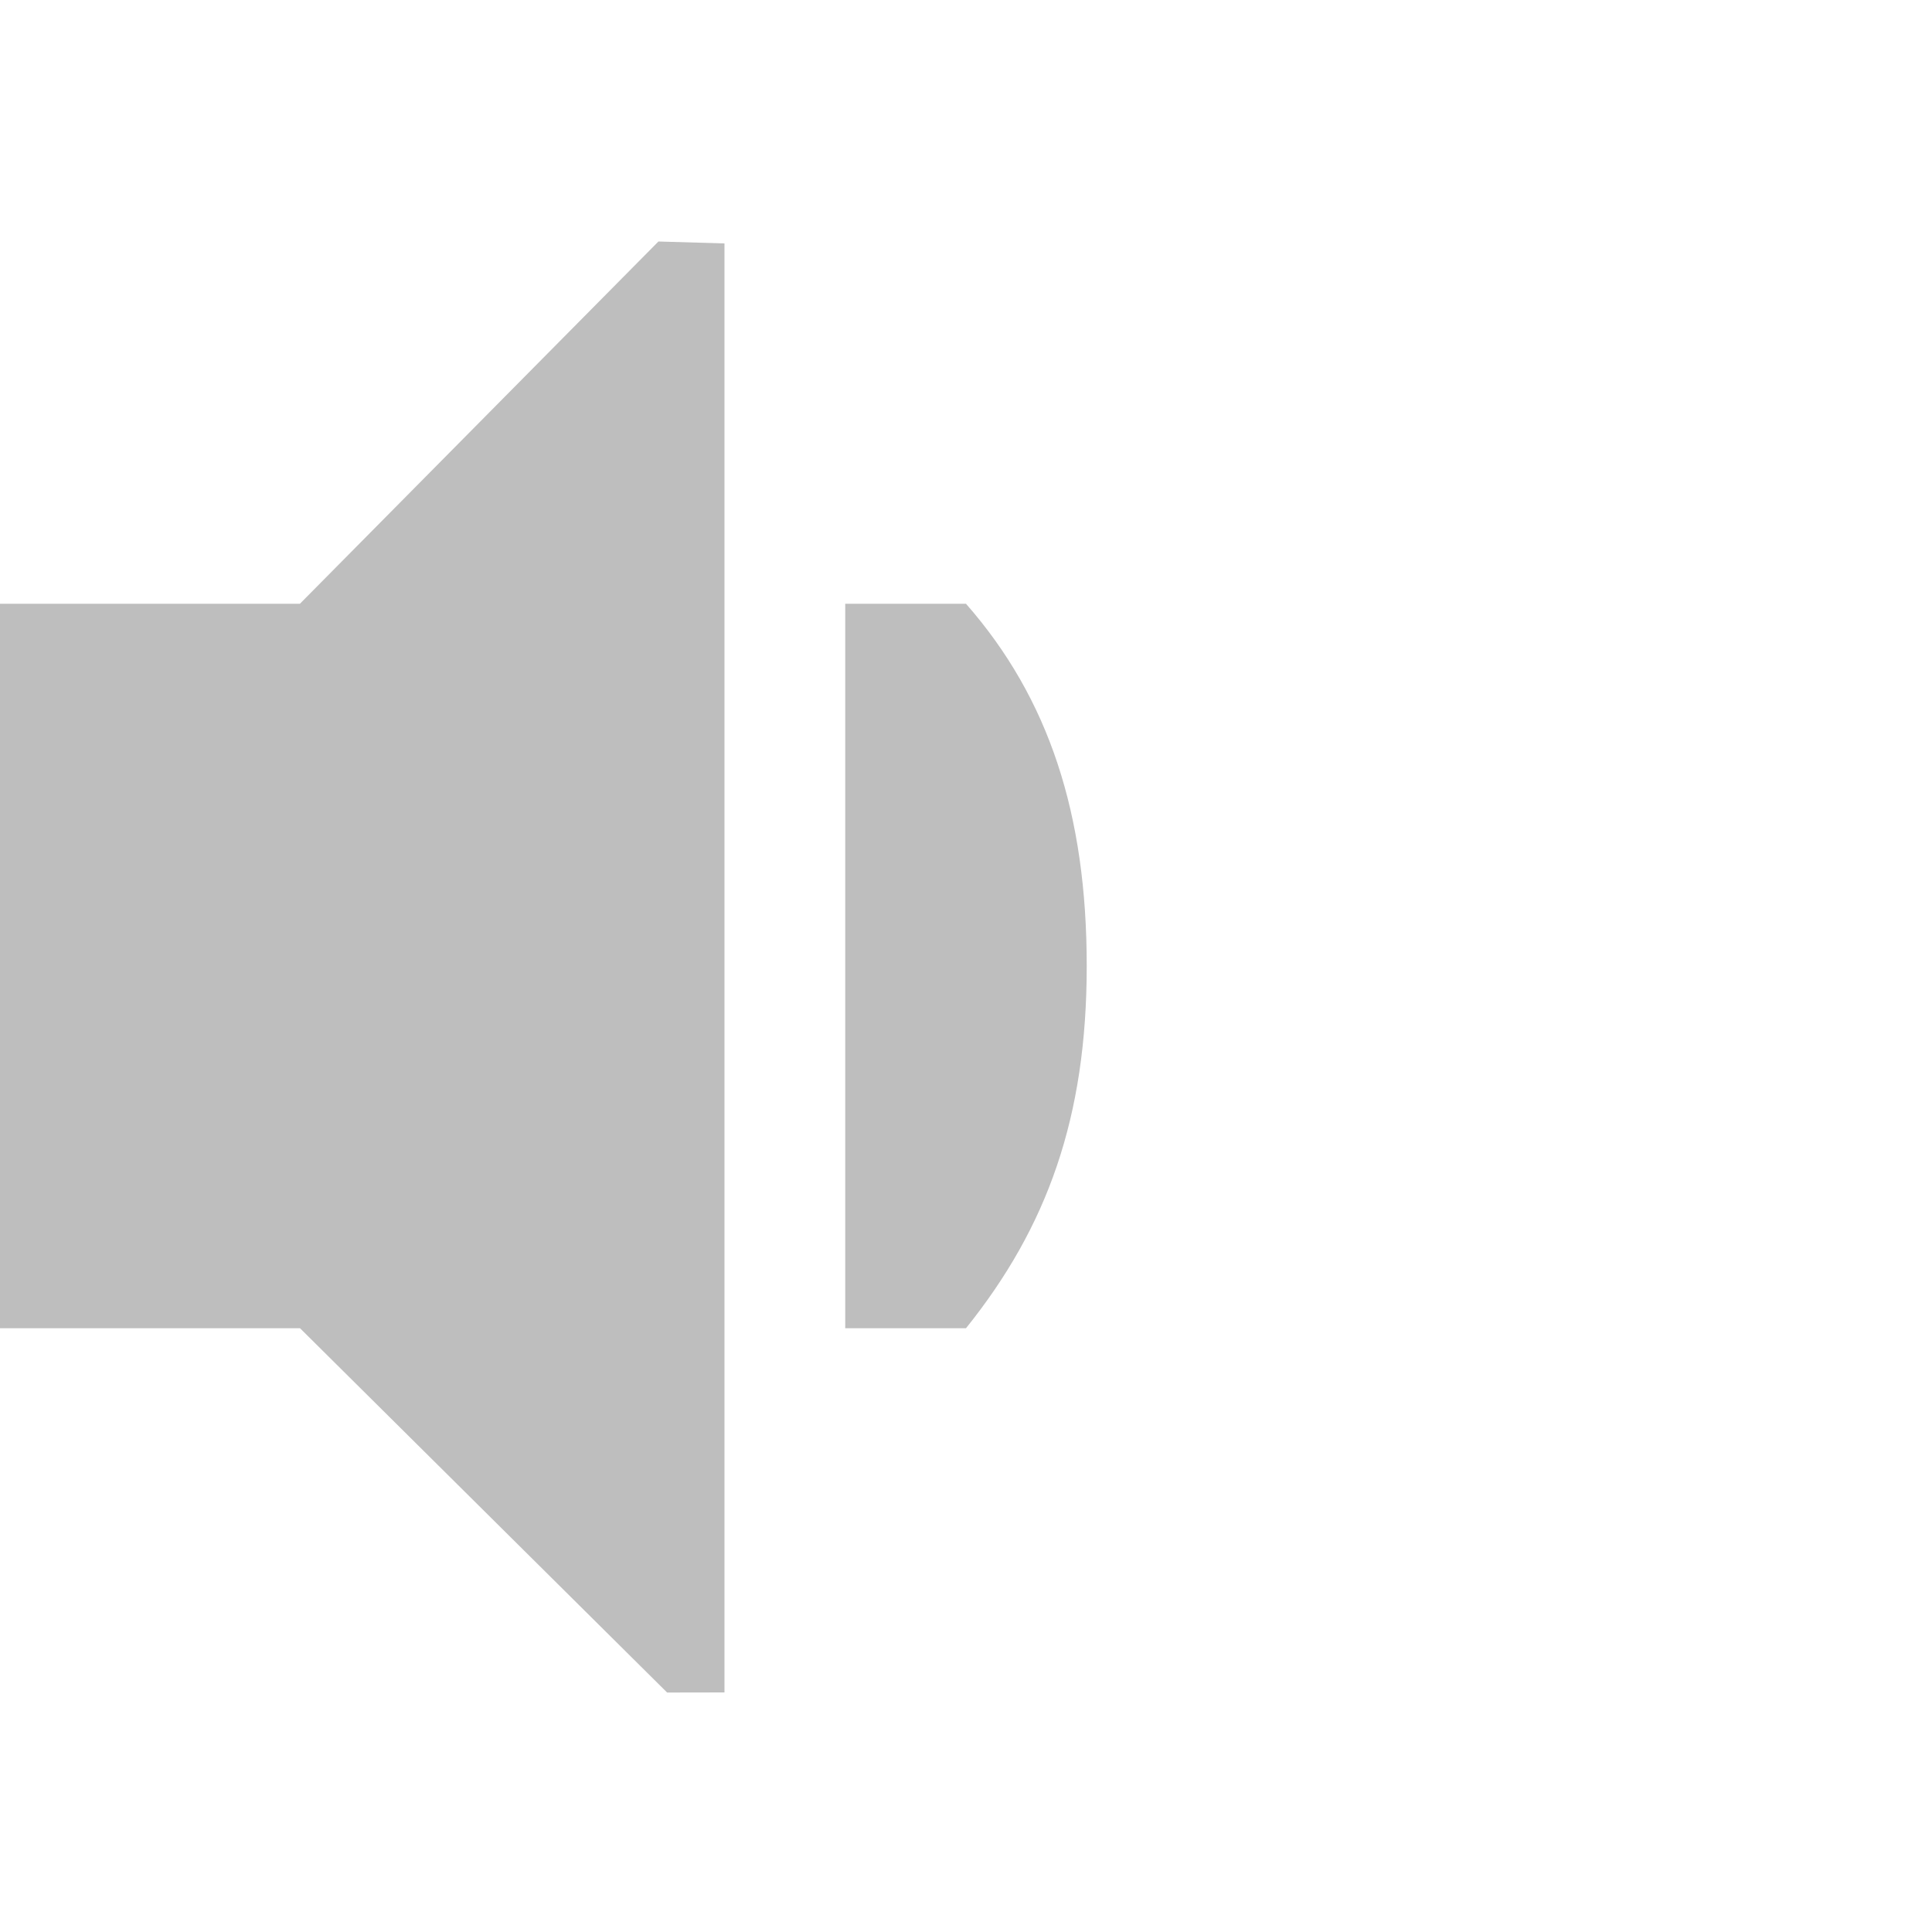
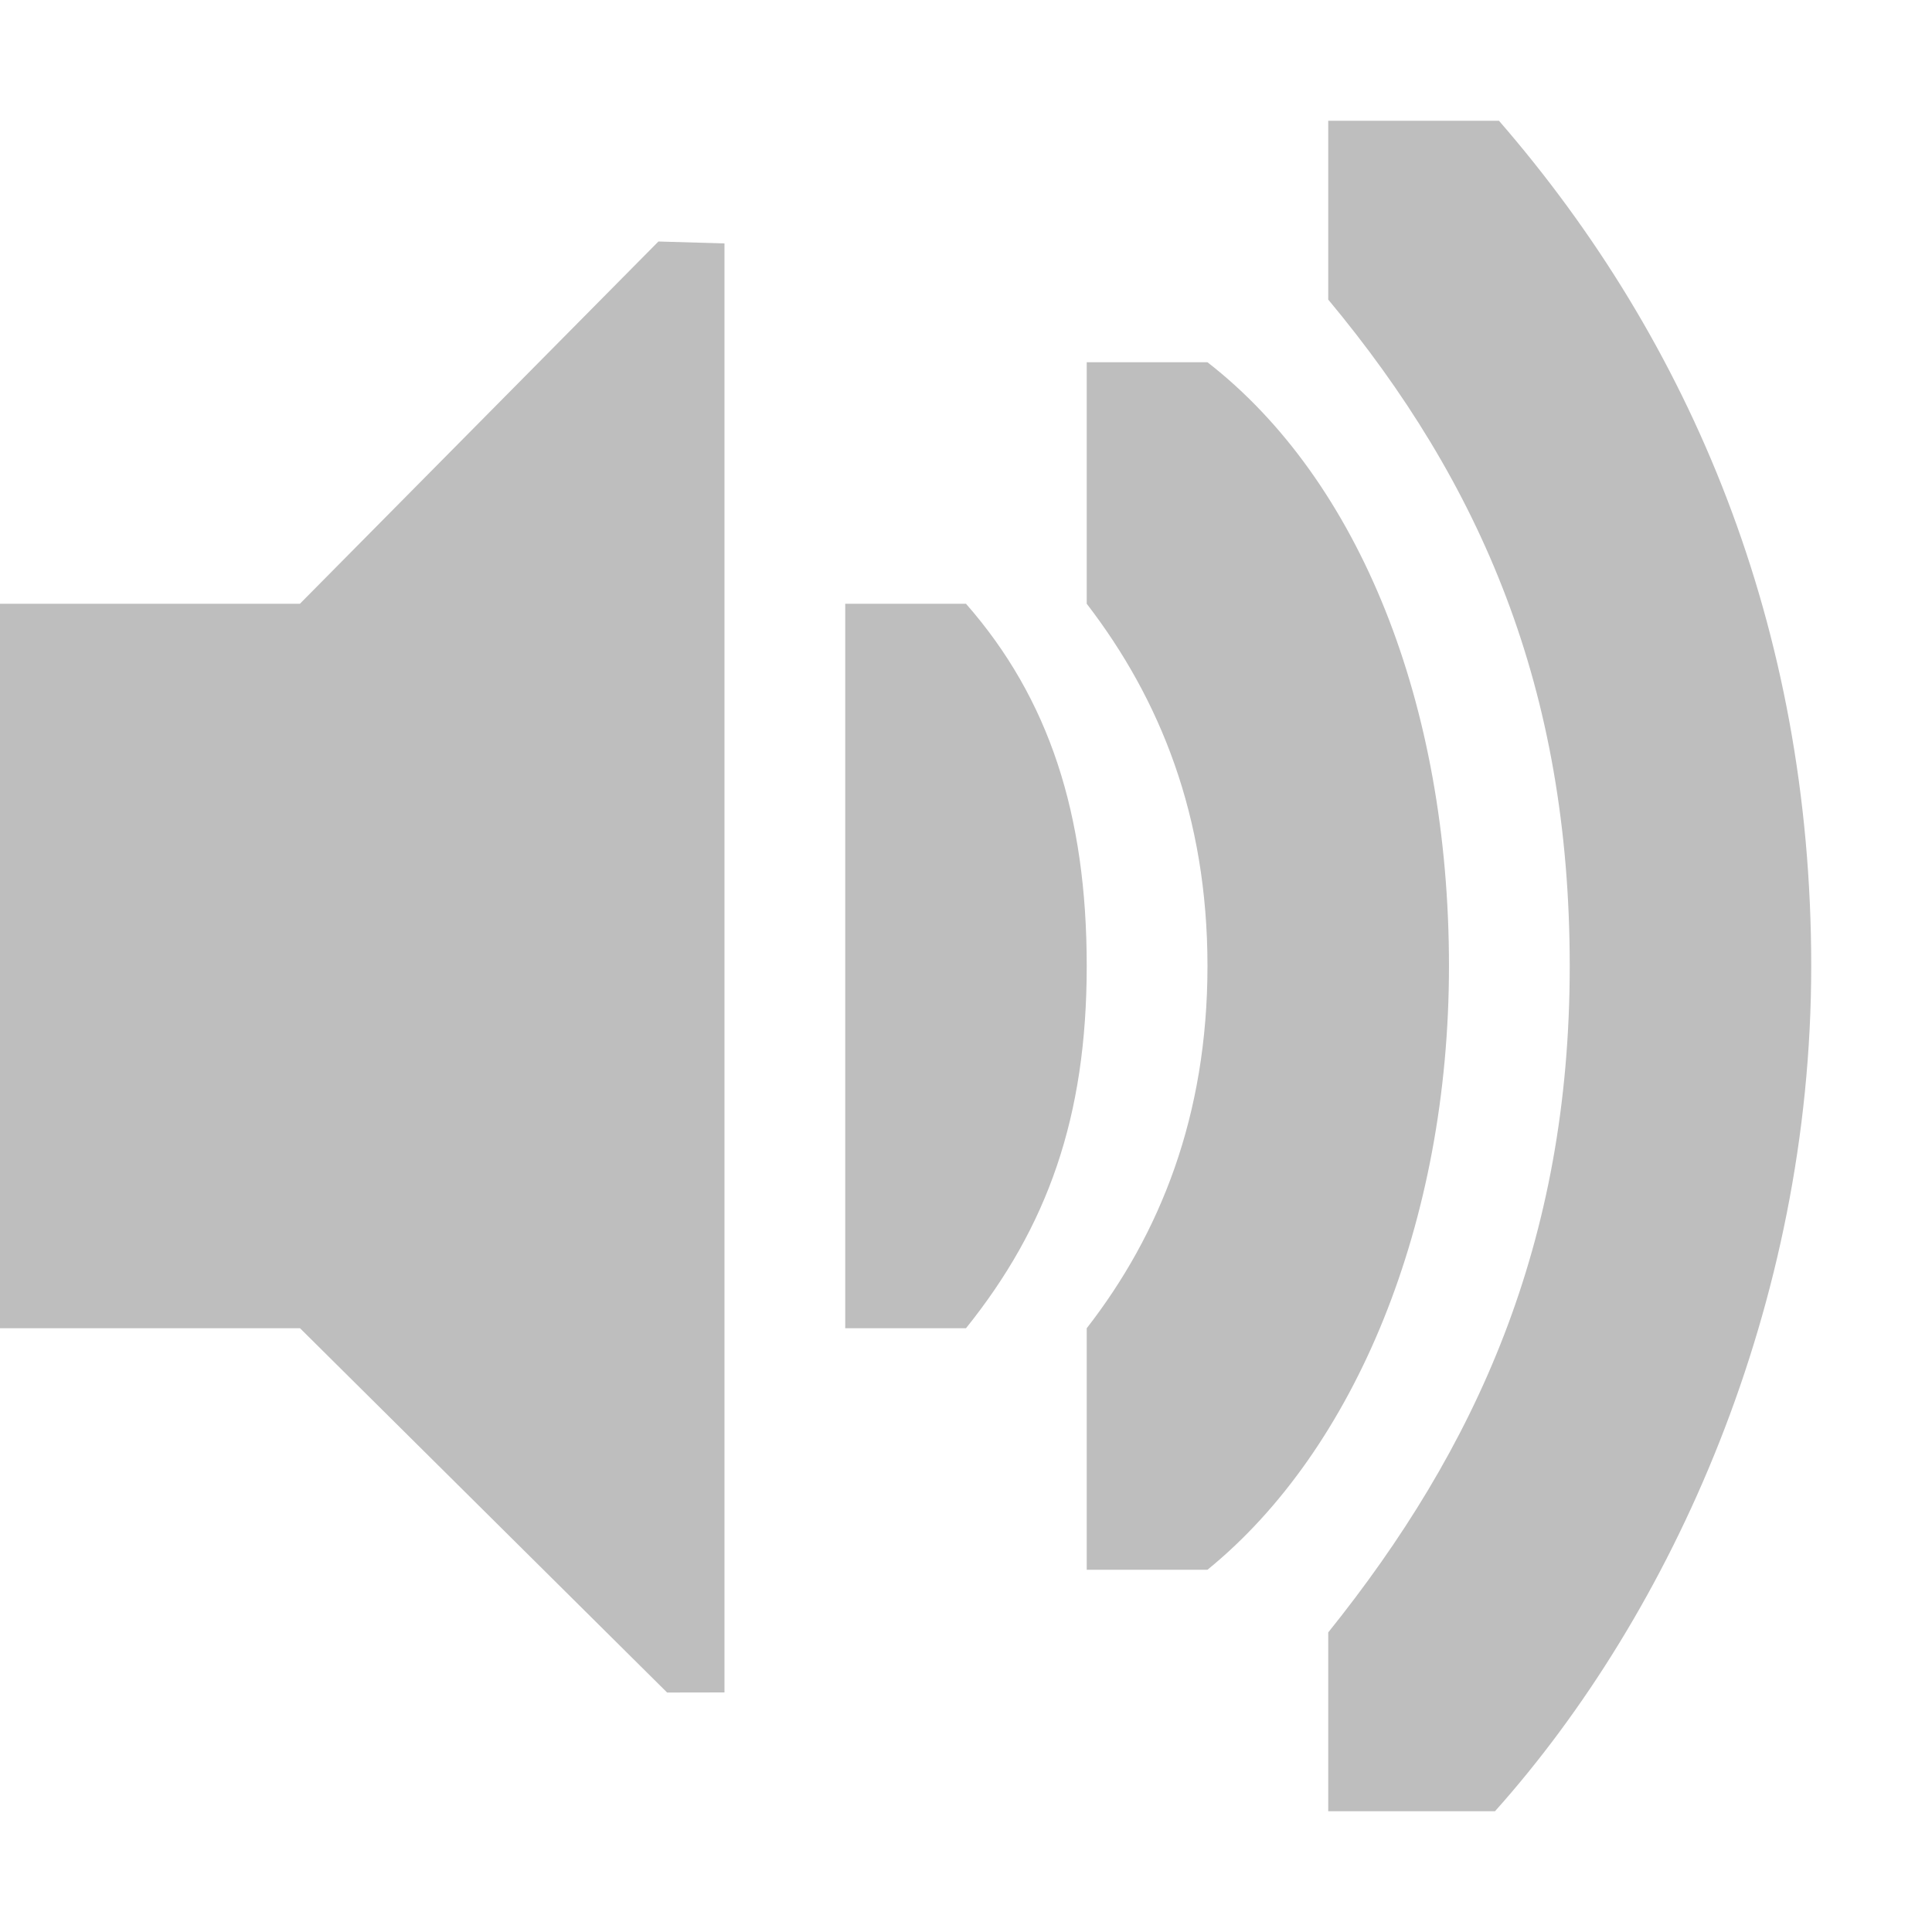
<svg xmlns="http://www.w3.org/2000/svg" height="16" id="svg7384" version="1.1" width="16">
  <defs id="defs7386" />
  <g id="layer9" style="display:inline" transform="translate(-41.0002,-197)">
    <path d="m 41,202 2.484,0 2.969,-3 0.547,0.016 0,12 -0.475,8.3e-4 L 43.485,208 41,208 z" id="path5491" style="color:#bebebe;fill:#bebebe;fill-opacity:1;fill-rule:nonzero;stroke:none;stroke-width:1;marker:none;visibility:visible;display:inline;overflow:visible" />
-     <path d="M 51.906,197.5 A 0.5,0.5 0 0 0 51.5,198 l 0,1.469 a 0.5,0.5 0 0 0 0.125,0.344 c 1.208,1.452 1.875,2.994 1.875,5.188 0,2.187 -0.703,3.76 -1.875,5.219 a 0.5,0.5 0 0 0 -0.125,0.312 L 51.5,212 a 0.5,0.5 0 0 0 0.5,0.5 l 1.375,0 a 0.5,0.5 0 0 0 0.375,-0.156 c 1.55,-1.735 2.75,-4.393 2.75,-7.344 0,-2.933 -1.062,-5.402 -2.719,-7.312 A 0.5,0.5 0 0 0 53.406,197.5 L 52,197.5 a 0.5,0.5 0 0 0 -0.094,0 z m 0.594,1 0.656,0 c 1.43,1.72 2.344,3.891 2.344,6.5 0,2.606 -1.077,4.949 -2.406,6.5 l -0.594,0 0,-0.875 c 1.182,-1.536 2,-3.312 2,-5.625 0,-2.307 -0.775,-4.082 -2,-5.625 l 0,-0.875 z" id="rect11714-3" style="font-size:medium;font-style:normal;font-variant:normal;font-weight:normal;font-stretch:normal;text-indent:0;text-align:start;text-decoration:none;line-height:normal;letter-spacing:normal;word-spacing:normal;text-transform:none;direction:ltr;block-progression:tb;writing-mode:lr-tb;text-anchor:start;baseline-shift:baseline;color:#000000;fill:#000000;fill-opacity:0;fill-rule:nonzero;stroke:none;stroke-width:1;marker:none;visibility:visible;display:inline;overflow:visible;enable-background:accumulate;font-family:Sans;-inkscape-font-specification:Sans" />
-     <path d="M 49.906,199.5 A 0.5,0.5 0 0 0 49.5,200 l 0,2 a 0.5,0.5 0 0 0 0.094,0.312 C 50.143,203.027 50.5,203.865 50.5,205 c 0,1.135 -0.36,1.984 -0.906,2.688 A 0.5,0.5 0 0 0 49.5,208 l 0,2 a 0.5,0.5 0 0 0 0.5,0.5 l 1,0 a 0.5,0.5 0 0 0 0.312,-0.125 C 52.694,209.251 53.5,207.248 53.5,205 c 0,-2.28 -0.76,-4.297 -2.188,-5.406 A 0.5,0.5 0 0 0 51,199.5 l -1,0 a 0.5,0.5 0 0 0 -0.094,0 z m 0.594,1 0.25,0 c 1.049,0.871 1.75,2.498 1.75,4.5 0,1.937 -0.711,3.607 -1.719,4.5 l -0.281,0 0,-1.375 c 0.597,-0.833 1,-1.863 1,-3.125 0,-1.262 -0.405,-2.289 -1,-3.125 l 0,-1.375 z" id="rect11703-1" style="font-size:medium;font-style:normal;font-variant:normal;font-weight:normal;font-stretch:normal;text-indent:0;text-align:start;text-decoration:none;line-height:normal;letter-spacing:normal;word-spacing:normal;text-transform:none;direction:ltr;block-progression:tb;writing-mode:lr-tb;text-anchor:start;baseline-shift:baseline;color:#000000;fill:#000000;fill-opacity:0;fill-rule:nonzero;stroke:none;stroke-width:1;marker:none;visibility:visible;display:inline;overflow:visible;enable-background:accumulate;font-family:Sans;-inkscape-font-specification:Sans" />
+     <path d="m 56,205 c 0,-2.814 -1,-5.172 -2.586,-7 l -1.414,0 0,1.481 c 1.265,1.519 2,3.219 2,5.519 0,2.3 -0.78,4 -2,5.519 l 0,1.481 1.381,0 c 1.466,-1.64 2.619,-4.186 2.619,-7 z" id="rect11714-3" style="color:#000000;fill:#bebebe;fill-opacity:1;fill-rule:nonzero;stroke:none;stroke-width:1;marker:none;visibility:visible;display:inline;overflow:visible;enable-background:accumulate" />
+     <path d="m 53,205 c 0,-2.167 -0.739,-4.02 -2,-5 l -1,0 0,2 c 0.607,0.789 1,1.759 1,3 0,1.241 -0.393,2.219 -1,3 l 0,2 1,0 c 1.223,-0.995 2,-2.873 2,-5 z" id="rect11703-1" style="color:#000000;fill:#bebebe;fill-opacity:1;fill-rule:nonzero;stroke:none;stroke-width:1;marker:none;visibility:visible;display:inline;overflow:visible;enable-background:accumulate" />
    <path clip-path="none" d="m 50,205 c 0,-1.257 -0.312,-2.216 -1,-3 l -1,0 0,3 0,0.375 0,2.625 1,0 c 0.672,-0.837 1,-1.743 1,-3 z" id="path6297-6" mask="none" style="font-size:medium;font-style:normal;font-variant:normal;font-weight:normal;font-stretch:normal;text-indent:0;text-align:start;text-decoration:none;line-height:normal;letter-spacing:normal;word-spacing:normal;text-transform:none;direction:ltr;block-progression:tb;writing-mode:lr-tb;text-anchor:start;baseline-shift:baseline;color:#000000;fill:#bebebe;fill-opacity:1;stroke:none;stroke-width:2.328;marker:none;visibility:visible;display:inline;overflow:visible;enable-background:accumulate;font-family:Sans;-inkscape-font-specification:Sans" />
  </g>
  <g id="layer10" style="display:inline" transform="translate(-41.0002,-197)" />
  <g id="layer11" transform="translate(-41.0002,-197)" />
  <g id="layer13" style="display:inline" transform="translate(-41.0002,-197)" />
  <g id="layer14" transform="translate(-41.0002,-197)" />
  <g id="layer15" style="display:inline" transform="translate(-41.0002,-197)" />
  <g id="g71291" style="display:inline" transform="translate(-41.0002,-197)" />
  <g id="g4953" style="display:inline" transform="translate(-41.0002,-197)" />
  <g id="layer12" style="display:inline" transform="translate(-41.0002,-197)" />
</svg>
